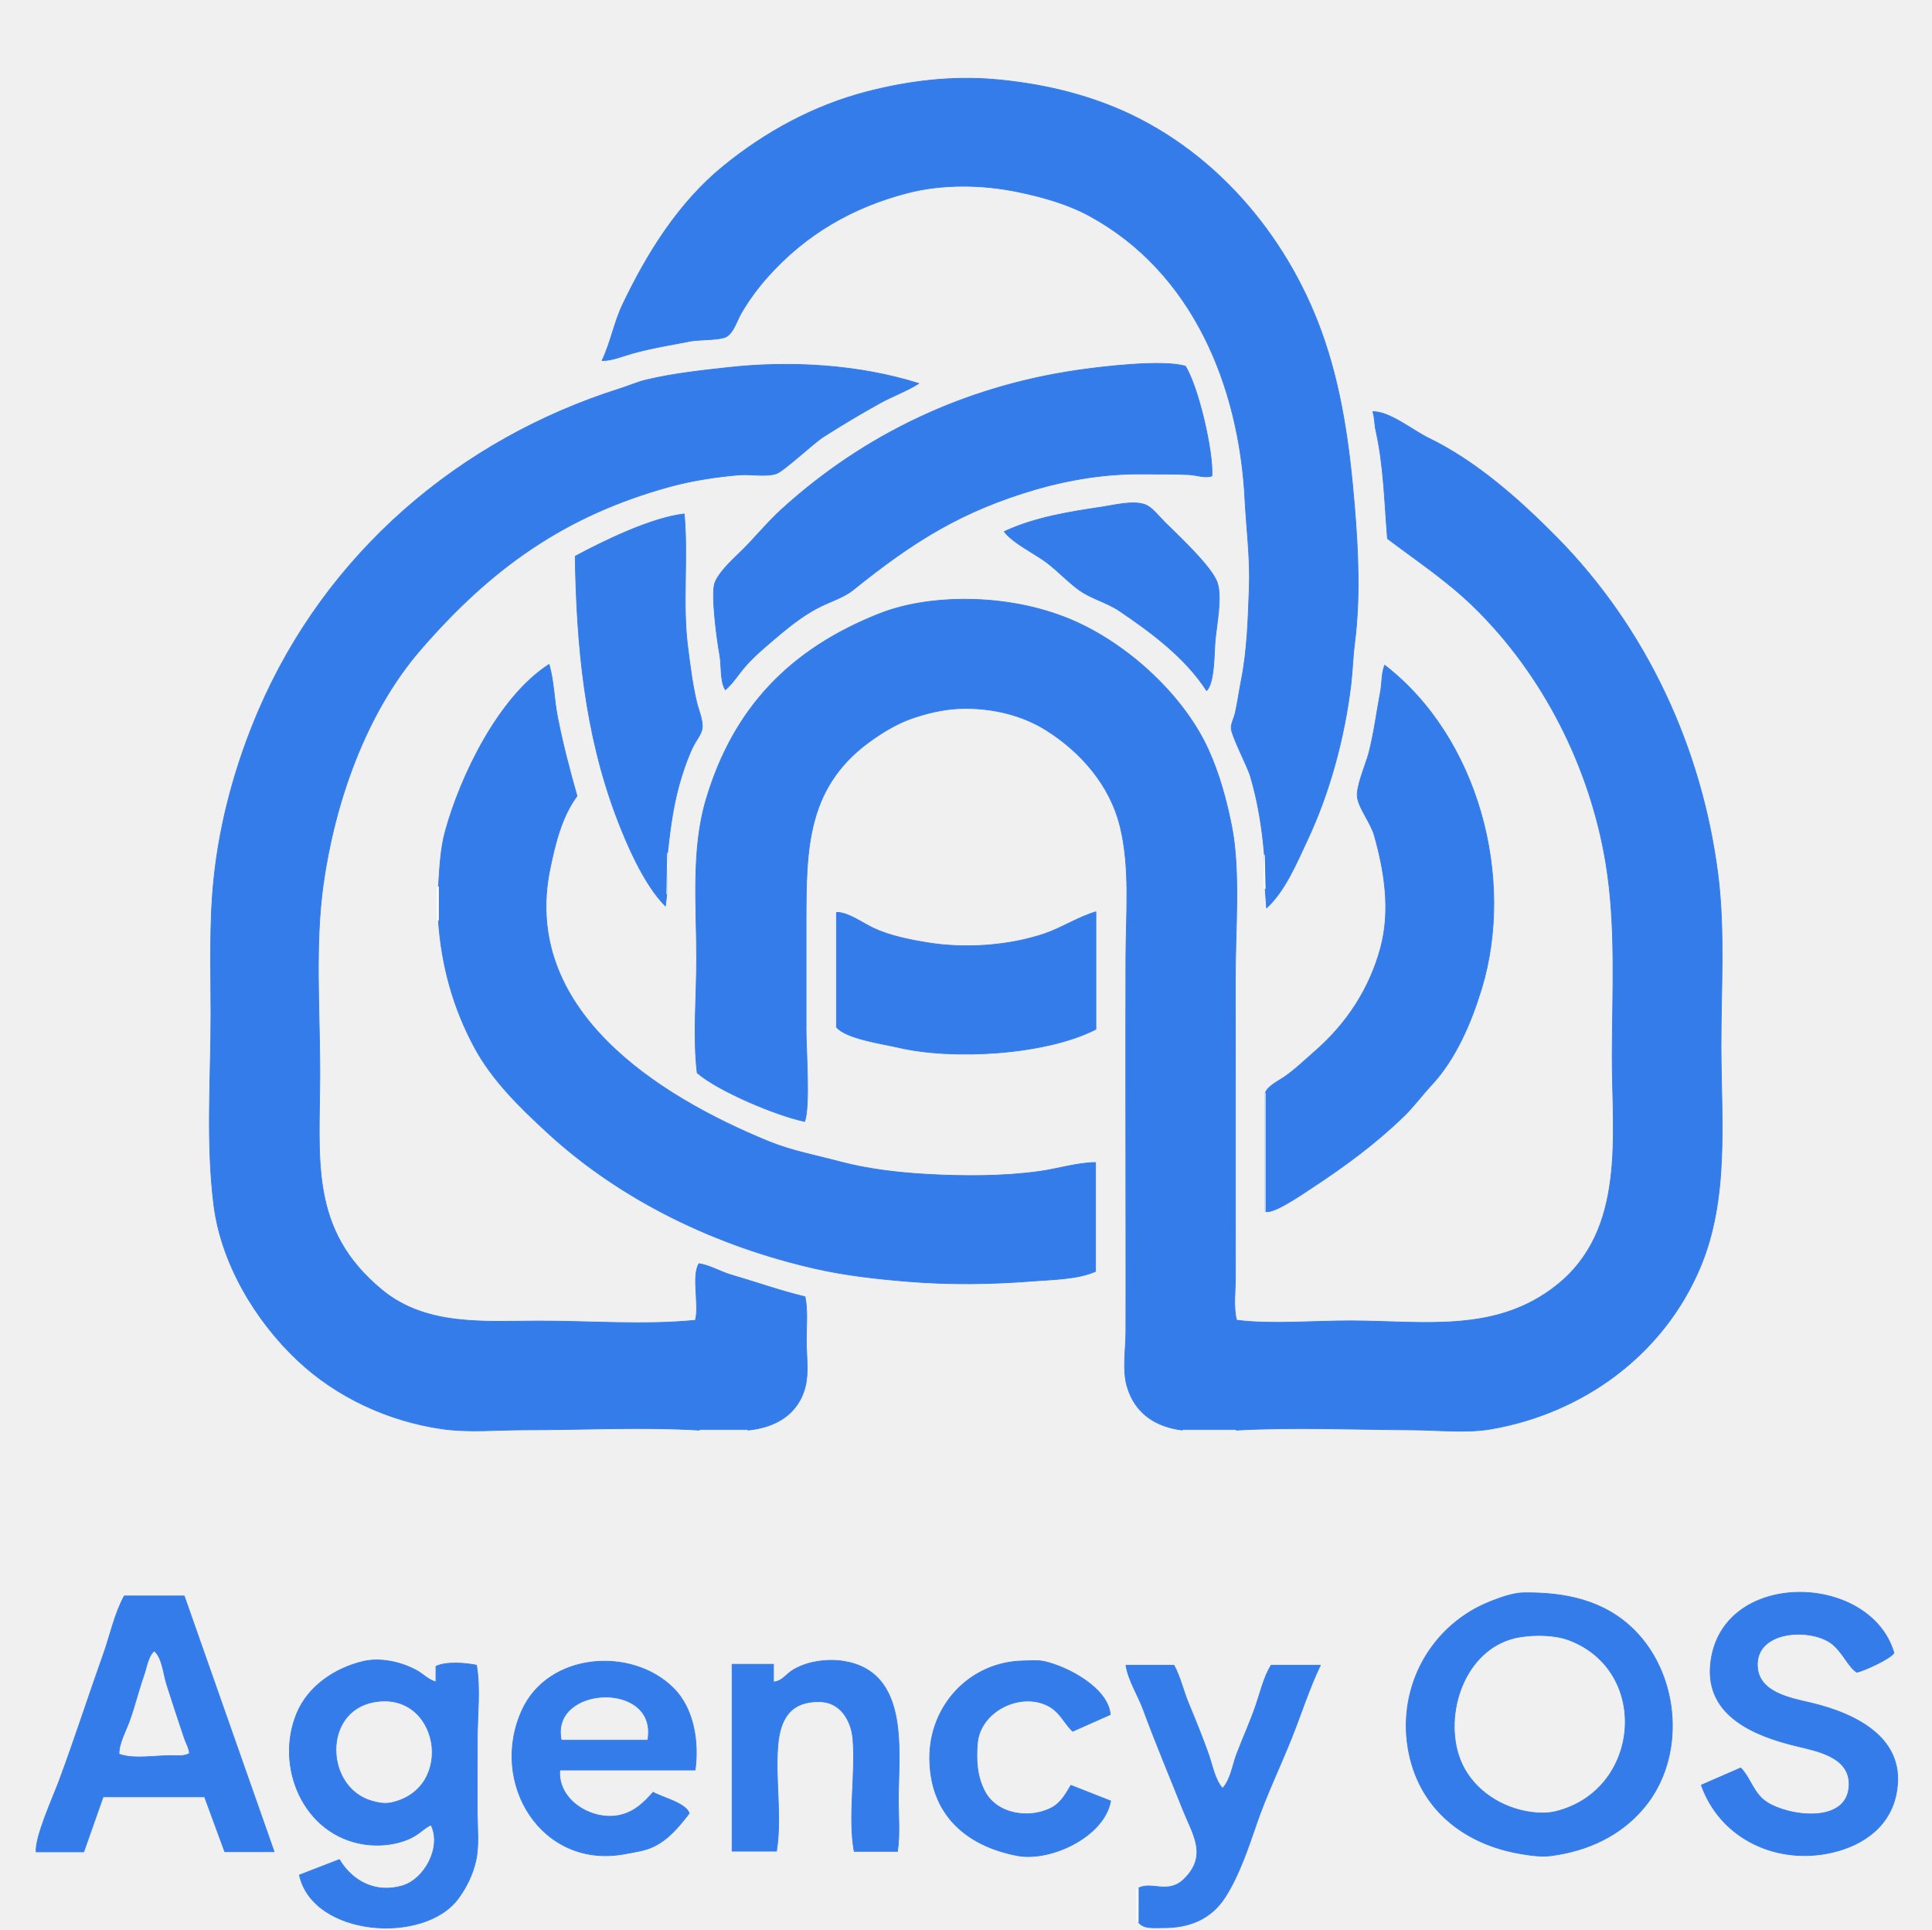
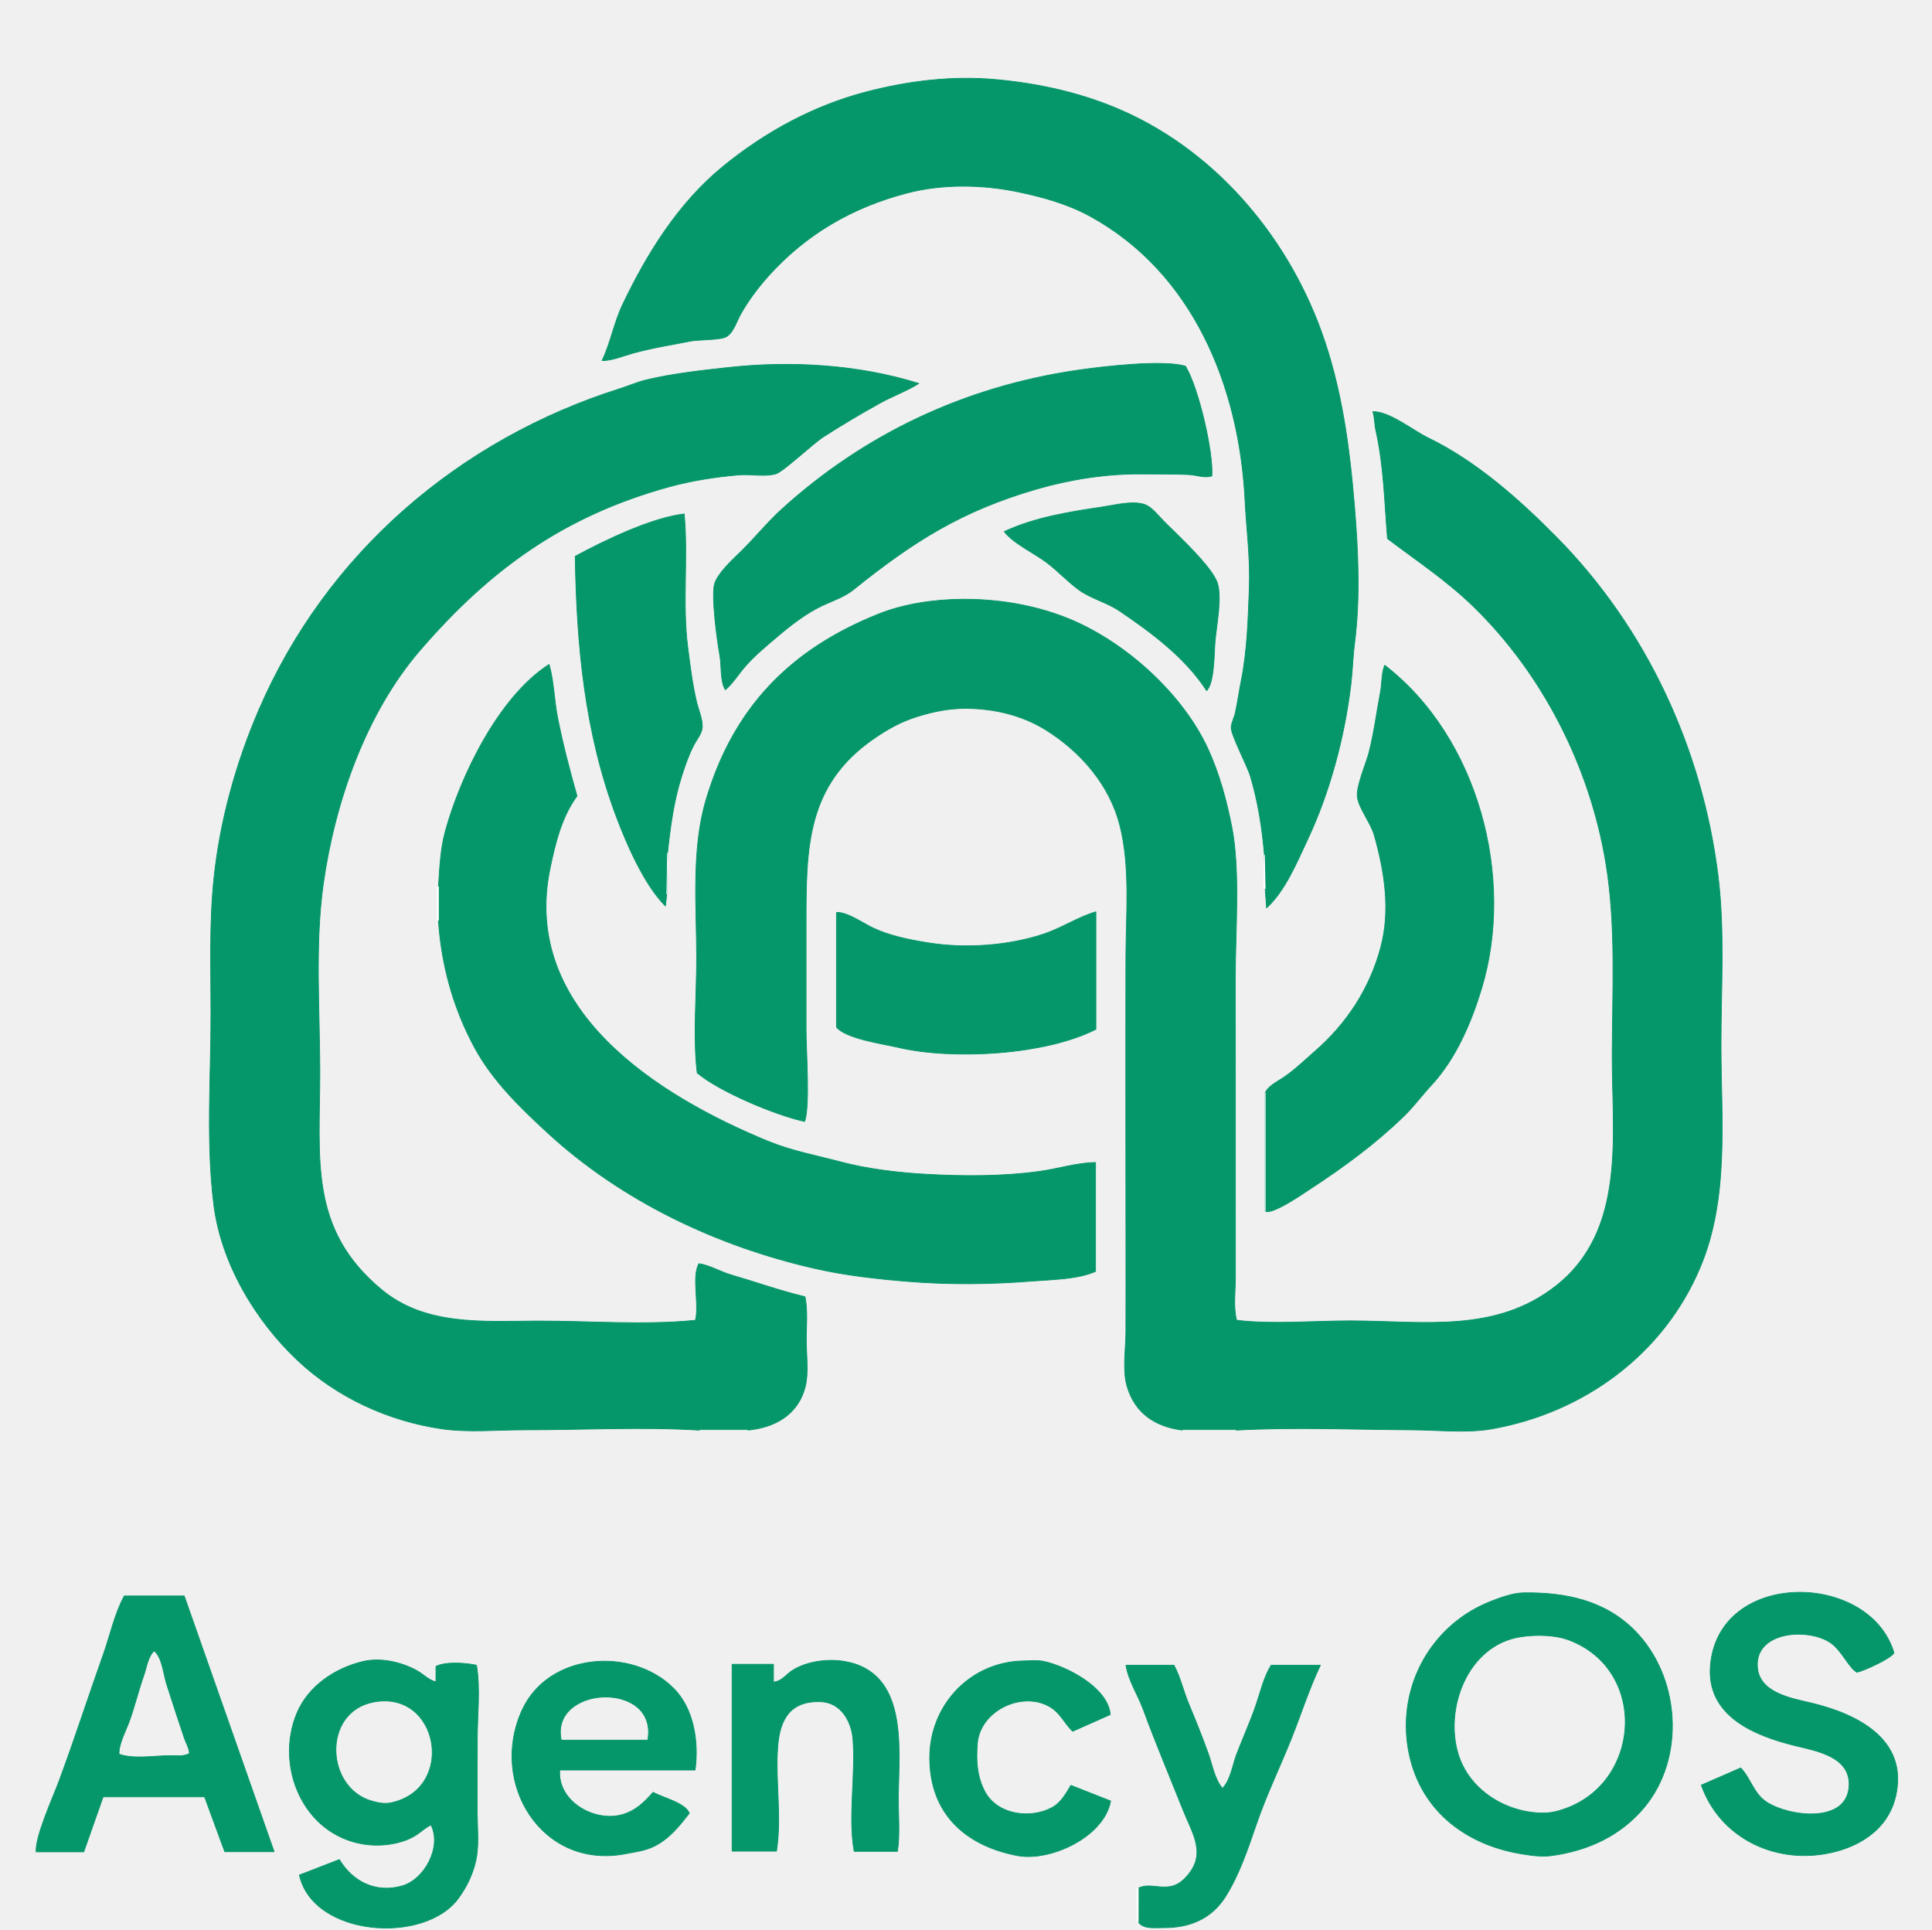
<svg xmlns="http://www.w3.org/2000/svg" viewBox="0 0 652 651" width="652" height="651">
-   <path d="M426.96 299.82C426.88 296.07 426.8 292.32 426.71 288.56C425.96 279.53 424.55 270.55 421.97 261.89C420.97 258.5 415.4 247.97 415.49 245.49C415.54 243.92 416.52 242.13 416.86 240.6C417.69 236.87 418.19 233.1 418.94 229.34C420.92 219.37 421.22 208.64 421.6 198.4C421.98 188.42 420.65 178.54 420.15 168.65C418.2 130.41 402.68 91.91 367.68 72.85C360.25 68.81 351.81 66.46 343.59 64.75C331.6 62.25 318.18 62 306.23 65.1C287.74 69.9 271.93 79 259.09 93.39C255.71 97.18 252.6 101.39 250.08 105.78C248.74 108.1 247.6 112.09 245.24 113.55C243.19 114.8 235.81 114.56 233.08 115.09C226.56 116.37 219.84 117.43 213.42 119.23C210.25 120.11 206.43 121.75 203.18 121.66C206.05 115.66 207.26 108.76 210.14 102.72C218.36 85.51 228.89 68.53 243.91 56.23C258.25 44.49 274.63 35.62 292.38 31C306.71 27.28 321.45 25.48 336.41 26.87C350.11 28.14 363.53 31.05 376.21 36.27C409.08 49.82 433.9 78.8 445.86 111.68C452.78 130.71 455.39 150.35 457.08 170.43C458.36 185.74 459.1 201.69 457.15 216.98C456.55 221.68 456.44 226.45 455.88 231.11C453.7 249.02 448.77 267.41 441.1 283.69C437.55 291.23 433.66 300.65 427.43 306.36C427.27 304.18 427.12 302 426.96 299.82ZM252.23 482.57C246.88 482.57 241.53 482.57 236.17 482.57C216.6 481.36 196.6 482.48 176.98 482.46C167.86 482.45 158.06 483.42 149.02 482.1C131.09 479.48 113.73 471.54 100.44 459.03C86.1 445.53 74.63 426.22 72.16 406.58C69.51 385.6 71.19 363.54 71.19 342.36C71.2 327.12 70.6 311.73 72.17 296.58C74.17 277.18 79.54 257.71 87.23 239.81C110.03 186.76 154.89 148.3 209.3 131.11C212.24 130.18 215.2 128.87 218.15 128.17C227.17 126.04 236.37 125.04 245.62 124.02C266.81 121.67 289.78 123 310.07 129.39C305.91 132.01 301.28 133.62 296.96 136.02C290.47 139.61 284.15 143.4 277.93 147.36C274.45 149.58 264.44 159.04 261.92 159.84C258.33 160.97 253.35 159.92 249.56 160.23C241.68 160.88 233.38 162.17 225.79 164.26C190.57 173.98 165.64 191.77 141.79 219.38C123.31 240.79 112.94 270.99 109.09 298.37C106.22 318.84 107.95 341.27 107.94 361.99C107.93 391.21 104.13 414.85 128.94 435.28C143.7 447.43 163.07 445.81 181.14 445.74C198.81 445.68 217.1 447.23 234.68 445.49C236.06 440.21 233.34 430.7 235.87 426.38C239.55 426.93 243.04 429.08 246.61 430.13C254.96 432.56 263.13 435.49 271.68 437.54C272.65 442.28 272.09 447.57 272.11 452.41C272.12 457.25 272.96 463.1 271.77 467.82C269.34 477.49 261.35 481.73 252.23 482.57ZM400.06 123.56C404.46 130.71 409.48 152.38 408.99 160.59C406.59 161.43 403.78 160.26 401.25 160.14C395.9 159.88 390.54 159.99 385.19 159.93C373.36 159.81 360.93 161.8 349.71 165.06C324.57 172.38 308.25 182.67 287.96 199.01C285.05 201.36 281.07 202.7 277.7 204.26C272.12 206.85 266.86 210.96 262.19 214.93C258.58 217.99 254.86 221.07 251.7 224.62C249.34 227.26 247.46 230.47 244.8 232.74C242.98 229.98 243.54 224.44 242.89 220.97C242.07 216.62 239.88 200.7 241.21 196.79C242.32 193.51 246.67 189.33 249.15 186.97C254.22 182.15 258.56 176.61 263.74 171.89C291.83 146.33 325.74 130.51 363.18 124.98C371.62 123.73 392.41 121.25 400.06 123.56ZM417.02 482.57C411.07 482.57 405.12 482.57 399.17 482.57C390.14 481.45 383.05 477.07 380.34 467.73C378.75 462.28 379.94 455.08 379.96 449.44C379.99 439.13 379.97 428.82 379.97 418.51C379.95 386.58 379.87 354.65 379.96 322.73C380.01 308.2 381.48 292.66 377.95 278.58C374.51 264.9 364.74 253.68 352.99 246.32C344.89 241.25 335.17 239.01 325.7 239.03C320.01 239.04 314.76 240.15 309.42 241.82C304.1 243.49 299.78 245.9 295.18 249.04C272.09 264.78 272.06 286.02 272.03 311.43C272.02 323.52 272.01 335.62 272.03 347.71C272.04 354.53 273.41 373.01 271.57 378.4C262.03 376.41 242.65 368.3 235.28 362.01C233.82 350.08 235.11 335.53 235.1 323.32C235.09 305.84 233.26 286.69 238.27 269.84C247.49 238.78 266.69 219.03 296.62 207.14C305.19 203.73 315.21 202.29 324.51 202.2C336.4 202.09 348.46 204.02 359.51 208.31C378.97 215.87 399.01 233.72 407.74 252.85C411.5 261.08 413.9 269.95 415.66 278.8C418.65 293.85 416.87 314.2 416.89 329.87C416.93 354.26 416.9 378.65 416.91 403.04C416.91 412.36 416.92 421.68 416.92 431C416.92 435.61 416.16 441.02 417.32 445.46C428.88 446.97 444.01 445.64 455.98 445.68C480.63 445.76 504.73 449.94 525.15 433.83C548.97 415.06 544.01 382.98 544.07 356.04C544.12 334.52 545.44 312.41 541.93 291.2C536.6 259 520.84 227.55 497.13 204.54C488.18 195.86 478.12 189.21 468.24 181.74C467.22 169.43 467.01 157.27 464.31 145.21C463.83 143.1 463.98 141.01 463.29 138.91C468.88 138.74 476.84 145.26 481.95 147.74C498.12 155.56 512.64 168.44 525.23 181.18C555.72 212.03 574.45 252.67 579.8 295.44C582.16 314.35 580.76 334.01 580.8 353.07C580.85 378.06 583.6 404.41 573.73 427.74C561.27 457.21 534.24 476.76 503.28 482.16C494.95 483.61 485.26 482.52 476.8 482.47C456.99 482.37 436.8 481.46 417.02 482.57ZM407.2 233.03C399.99 221.89 388.55 213.41 377.79 206.13C373.52 203.24 368.23 202.03 364.05 198.99C360.32 196.26 357.14 192.81 353.49 190C349.33 186.8 341.87 183.33 338.91 179.36C349.14 174.59 360.86 172.71 371.97 171.06C376.14 170.45 382.18 168.83 386.3 170.23C388.79 171.08 391.13 174.27 392.95 176.08C397.31 180.43 409.12 191.29 410.85 196.75C412.43 201.79 410.55 210.92 410.07 216.24C409.71 220.17 409.9 230.41 407.2 233.03ZM225.27 287.91C225.19 292.48 225.11 297.04 225.03 301.61C224.88 302.98 224.72 304.34 224.57 305.71C217.39 298.56 211.42 284.72 207.91 275.34C197.32 247.09 194.59 217.91 194.12 187.69C204.03 182.35 219.96 174.66 230.91 173.41C232.29 188.41 230.18 203.61 232.13 218.62C232.92 224.71 233.69 231.05 235.13 237.03C235.74 239.57 237.42 243.34 236.93 245.98C236.56 247.91 234.95 249.81 234.08 251.52C232.43 254.76 231.14 258.47 230.05 261.91C227.37 270.32 226.2 279.12 225.27 287.91ZM147.95 310.53C147.95 306.77 147.95 303 147.96 299.23C148.36 293.15 148.62 286.54 150.23 280.65C155.31 261.99 168.23 235.13 185.31 224.18C186.92 229.76 187 236.06 188.12 241.8C189.89 250.88 192.22 259.75 194.73 268.59C189.56 275.58 187.39 284.59 185.65 292.95C175.67 340.68 221.95 369.81 259.38 385.14C267.2 388.35 275.44 389.85 283.49 392C292.69 394.47 303.12 395.68 312.61 396.22C325.15 396.92 338.4 396.97 350.8 395.25C357.08 394.39 363.38 392.32 369.72 392.25C369.72 404.5 369.72 416.75 369.72 429C363.64 431.67 355.42 431.71 348.85 432.23C334.52 433.37 320.41 433.54 306.07 432.36C295.77 431.51 285.35 430.35 275.27 428.07C242.22 420.6 209.87 405.38 184.59 382.05C175.44 373.62 166.16 364.57 160.18 353.53C152.93 340.15 148.96 325.68 147.95 310.53ZM426.97 408.69C426.97 395.4 426.97 382.12 426.97 368.83C427.87 366.44 431.27 364.86 433.35 363.44C437.06 360.9 440.33 357.69 443.72 354.75C454.58 345.31 462.22 333.54 465.93 319.78C469.32 307.2 467.23 294 463.79 281.86C462.63 277.78 458.76 272.99 458.1 269.17C457.49 265.67 460.98 257.75 461.94 254.1C463.7 247.35 464.54 240.35 465.86 233.49C466.46 230.38 466.14 227.46 467.29 224.45C498.96 248.89 511.35 296.25 499.98 333.63C496.5 345.06 491.32 357.28 483.05 366.16C479.89 369.56 477.16 373.32 473.83 376.56C464.24 385.9 453.48 393.77 442.37 401.04C439.61 402.85 429.38 409.97 426.97 408.69ZM369.84 307.66C369.84 320.87 369.84 334.08 369.84 347.29C352.9 355.98 321.47 357.74 303.08 353.41C298.01 352.22 285.47 350.47 282.29 346.58C282.29 333.67 282.29 320.76 282.29 307.86C286.02 307.73 291.16 311.46 294.6 313.1C300.23 315.78 307.07 317.13 313.23 318.12C325.8 320.14 340.35 319.14 352.37 315.11C358.28 313.13 363.91 309.37 369.84 307.66ZM514.2 537.45C528.12 537.26 541.56 539.92 551.75 550.26C566.99 565.73 568.96 593.01 554.84 609.91C546.82 619.51 535.74 624.49 523.59 626.13C520.26 626.58 516.73 626.07 513.44 625.53C494.03 622.34 478.55 610.19 475.18 589.83C471.65 568.53 483.29 548.1 503.11 540.33C506.43 539.03 510.59 537.5 514.2 537.45ZM639.17 557.71C638.14 559.61 629.06 563.77 626.65 564.25C623.97 562.77 621.59 556.98 617.86 554.36C610.43 549.15 592.25 550.26 593.08 562.47C593.68 571.2 604.48 573.02 611.23 574.62C626.36 578.22 644.02 586.67 639.81 605.81C637.25 617.45 627.05 623.56 616.13 625.48C598.16 628.65 580.31 619.73 574.15 602.33C578.59 600.4 583.02 598.46 587.45 596.53C590.85 600.08 591.77 605.18 596.24 608.09C603.72 612.96 623.65 615.58 624.03 602.33C624.31 592.68 612.99 590.79 605.9 589.05C592.27 585.71 575.73 579.1 577.23 561.89C580.08 529.38 631.02 530.19 639.17 557.71ZM62.17 538.5C72.28 567.27 82.39 596.03 92.51 624.8C86.95 624.8 81.4 624.8 75.85 624.8C73.58 618.63 71.31 612.46 69.04 606.29C57.62 606.29 46.21 606.29 34.8 606.29C32.62 612.48 30.44 618.67 28.26 624.86C22.9 624.86 17.55 624.86 12.2 624.86C11.78 619.82 17.92 606.35 19.94 600.92C25.2 586.78 29.83 572.36 34.89 558.17C37.18 551.71 38.66 544.51 41.94 538.5C48.68 538.5 55.42 538.5 62.17 538.5ZM513.18 552.29C495.27 555.05 487.31 576.48 492.17 592.08C495.13 601.6 503.53 608.28 512.8 610.7C516.4 611.64 521.09 612.19 524.84 611.29C553.73 604.32 557.12 563.94 529.63 553.43C524.79 551.58 518.28 551.5 513.18 552.29ZM52.05 557.05C50.05 558.59 49.44 562.73 48.56 565.23C46.78 570.3 45.52 575.56 43.7 580.64C42.5 583.98 40.07 588.31 40.16 591.87C44.92 593.67 52.27 592.39 57.41 592.38C59.68 592.38 62.04 592.74 63.95 591.63C63.83 589.85 62.77 588.13 62.2 586.44C60.16 580.39 58.14 574.24 56.22 568.21C55.18 564.96 54.73 559.19 52.05 557.05ZM147.12 567.5C147.12 565.76 147.12 564.01 147.12 562.27C150.44 560.58 157.19 561.09 160.81 561.87C162.17 569.79 161.07 578.81 161.08 586.86C161.1 595.19 161.01 603.52 161.06 611.84C161.09 617.05 161.72 622.71 160.58 627.84C159.55 632.44 157.51 636.65 154.74 640.46C143.29 656.25 105.6 653.44 101.04 632.67C105.53 630.93 110.02 629.19 114.52 627.45C119.05 634.97 126.9 638.91 135.8 636.31C143.36 634.09 149.18 623.13 145.45 615.77C143.58 616.61 142.21 618.03 140.51 619.12C135.61 622.3 128.57 623.14 122.86 622.27C102.41 619.15 92.66 596.1 100.19 578.07C104.02 568.9 113.06 562.88 122.42 560.63C128.34 559.21 135.32 560.78 140.51 563.59C142.86 564.86 144.56 566.86 147.12 567.5ZM234.59 597.24C219.36 597.24 204.14 597.24 188.91 597.24C188.04 607.74 200.46 614.87 209.8 612.34C214.36 611.1 217.36 608.22 220.41 604.75C223.62 606.55 231.43 608.38 232.61 611.84C229.13 616.31 225.55 620.79 220.25 623.2C217.34 624.52 214.14 624.91 211.05 625.5C182.81 630.93 164.85 601.53 176.25 576.9C185.15 557.65 213.13 555.56 227.25 569.6C234.26 576.56 235.85 587.85 234.59 597.24ZM302.88 624.69C298.01 624.69 293.14 624.69 288.26 624.69C286.15 613.16 288.8 598.85 287.85 586.86C287.36 580.73 283.76 574.4 276.92 574.18C266.79 573.85 263.19 579.97 262.48 589.24C261.59 600.91 263.89 613.05 262.05 624.61C257.05 624.61 252.05 624.61 247.06 624.61C247.06 603.59 247.06 582.57 247.06 561.56C251.71 561.56 256.37 561.56 261.03 561.56C261.03 563.56 261.03 565.56 261.03 567.56C264.03 567.26 265.09 565.08 267.57 563.54C272.3 560.59 279.17 559.68 284.62 560.53C306.79 564 303.3 590.04 303.18 606.49C303.13 612.42 303.76 618.85 302.88 624.69ZM374.69 578.53C370.46 580.41 366.22 582.29 361.99 584.17C359 581.3 357.75 577.58 353.51 575.46C344.14 570.79 330.72 577.5 329.84 588.24C329.38 593.91 329.66 599.32 332.3 604.39C336.5 612.46 347.79 613.82 355.02 609.92C358.05 608.29 359.74 605.21 361.4 602.4C365.87 604.16 370.34 605.92 374.81 607.68C372.61 619.82 354.42 628.26 343.25 626.1C325.81 622.74 313.9 612.03 313.75 593.39C313.61 575.47 327.32 560.76 345.33 560.43C347.56 560.39 350.15 560.13 352.33 560.6C360.08 562.29 373.93 569.44 374.69 578.53ZM384.12 648.43C384.12 644.66 384.13 640.9 384.13 637.13C388.68 634.62 394.26 639.48 399.8 633.86C407.62 625.92 402.55 619.03 399.2 610.61C394.73 599.35 390.02 588.26 385.86 576.92C384.04 571.97 380.79 567.09 379.98 561.87C385.38 561.87 390.78 561.87 396.18 561.87C398.4 565.98 399.33 570.51 401.14 574.83C403.44 580.35 405.78 586.15 407.8 591.79C409.16 595.59 409.9 600.33 412.56 603.43C415.32 600.57 415.96 595.52 417.34 591.89C419.45 586.36 421.94 580.93 423.85 575.33C425.36 570.94 426.51 565.84 428.97 561.87C434.51 561.87 440.06 561.87 445.6 561.87C441.76 569.87 439.08 578.47 435.77 586.7C431.94 596.25 427.39 605.67 424.05 615.37C421.24 623.52 418.26 632.54 413.58 639.94C408.71 647.64 401.23 650.54 392.33 650.44C389.59 650.41 385.73 650.99 384.12 648.43ZM218.62 587.15C222.19 566.93 185.52 568.58 189.4 587.15C199.14 587.15 208.88 587.15 218.62 587.15ZM125.95 574.32C108.74 577.69 109.74 603.23 125.5 607.72C127.63 608.33 129.87 608.77 132.12 608.27C154.07 603.41 148.1 569.97 125.95 574.32Z" fill="#347cea" fill-rule="evenodd" stroke="#347cea" stroke-width="0.25" stroke-linejoin="round" />
+   <path d="M426.96 299.82C426.88 296.07 426.8 292.32 426.71 288.56C425.96 279.53 424.55 270.55 421.97 261.89C420.97 258.5 415.4 247.97 415.49 245.49C415.54 243.92 416.52 242.13 416.86 240.6C417.69 236.87 418.19 233.1 418.94 229.34C420.92 219.37 421.22 208.64 421.6 198.4C421.98 188.42 420.65 178.54 420.15 168.65C418.2 130.41 402.68 91.91 367.68 72.85C360.25 68.81 351.81 66.46 343.59 64.75C331.6 62.25 318.18 62 306.23 65.1C287.74 69.9 271.93 79 259.09 93.39C255.71 97.18 252.6 101.39 250.08 105.78C248.74 108.1 247.6 112.09 245.24 113.55C243.19 114.8 235.81 114.56 233.08 115.09C226.56 116.37 219.84 117.43 213.42 119.23C210.25 120.11 206.43 121.75 203.18 121.66C206.05 115.66 207.26 108.76 210.14 102.72C218.36 85.51 228.89 68.53 243.91 56.23C258.25 44.49 274.63 35.62 292.38 31C306.71 27.28 321.45 25.48 336.41 26.87C350.11 28.14 363.53 31.05 376.21 36.27C409.08 49.82 433.9 78.8 445.86 111.68C452.78 130.71 455.39 150.35 457.08 170.43C458.36 185.74 459.1 201.69 457.15 216.98C456.55 221.68 456.44 226.45 455.88 231.11C453.7 249.02 448.77 267.41 441.1 283.69C437.55 291.23 433.66 300.65 427.43 306.36C427.27 304.18 427.12 302 426.96 299.82ZM252.23 482.57C246.88 482.57 241.53 482.57 236.17 482.57C216.6 481.36 196.6 482.48 176.98 482.46C167.86 482.45 158.06 483.42 149.02 482.1C131.09 479.48 113.73 471.54 100.44 459.03C86.1 445.53 74.63 426.22 72.16 406.58C69.51 385.6 71.19 363.54 71.19 342.36C71.2 327.12 70.6 311.73 72.17 296.58C74.17 277.18 79.54 257.71 87.23 239.81C110.03 186.76 154.89 148.3 209.3 131.11C212.24 130.18 215.2 128.87 218.15 128.17C227.17 126.04 236.37 125.04 245.62 124.02C266.81 121.67 289.78 123 310.07 129.39C305.91 132.01 301.28 133.62 296.96 136.02C290.47 139.61 284.15 143.4 277.93 147.36C274.45 149.58 264.44 159.04 261.92 159.84C258.33 160.97 253.35 159.92 249.56 160.23C241.68 160.88 233.38 162.17 225.79 164.26C190.57 173.98 165.64 191.77 141.79 219.38C123.31 240.79 112.94 270.99 109.09 298.37C106.22 318.84 107.95 341.27 107.94 361.99C107.93 391.21 104.13 414.85 128.94 435.28C143.7 447.43 163.07 445.81 181.14 445.74C198.81 445.68 217.1 447.23 234.68 445.49C236.06 440.21 233.34 430.7 235.87 426.38C239.55 426.93 243.04 429.08 246.61 430.13C254.96 432.56 263.13 435.49 271.68 437.54C272.65 442.28 272.09 447.57 272.11 452.41C272.12 457.25 272.96 463.1 271.77 467.82C269.34 477.49 261.35 481.73 252.23 482.57ZM400.06 123.56C404.46 130.71 409.48 152.38 408.99 160.59C406.59 161.43 403.78 160.26 401.25 160.14C395.9 159.88 390.54 159.99 385.19 159.93C373.36 159.81 360.93 161.8 349.71 165.06C324.57 172.38 308.25 182.67 287.96 199.01C285.05 201.36 281.07 202.7 277.7 204.26C272.12 206.85 266.86 210.96 262.19 214.93C258.58 217.99 254.86 221.07 251.7 224.62C249.34 227.26 247.46 230.47 244.8 232.74C242.98 229.98 243.54 224.44 242.89 220.97C242.07 216.62 239.88 200.7 241.21 196.79C242.32 193.51 246.67 189.33 249.15 186.97C254.22 182.15 258.56 176.61 263.74 171.89C291.83 146.33 325.74 130.51 363.18 124.98C371.62 123.73 392.41 121.25 400.06 123.56ZM417.02 482.57C411.07 482.57 405.12 482.57 399.17 482.57C390.14 481.45 383.05 477.07 380.34 467.73C378.75 462.28 379.94 455.08 379.96 449.44C379.99 439.13 379.97 428.82 379.97 418.51C379.95 386.58 379.87 354.65 379.96 322.73C380.01 308.2 381.48 292.66 377.95 278.58C374.51 264.9 364.74 253.68 352.99 246.32C344.89 241.25 335.17 239.01 325.7 239.03C320.01 239.04 314.76 240.15 309.42 241.82C304.1 243.49 299.78 245.9 295.18 249.04C272.09 264.78 272.06 286.02 272.03 311.43C272.02 323.52 272.01 335.62 272.03 347.71C272.04 354.53 273.41 373.01 271.57 378.4C262.03 376.41 242.65 368.3 235.28 362.01C233.82 350.08 235.11 335.53 235.1 323.32C235.09 305.84 233.26 286.69 238.27 269.84C247.49 238.78 266.69 219.03 296.62 207.14C305.19 203.73 315.21 202.29 324.51 202.2C336.4 202.09 348.46 204.02 359.51 208.31C378.97 215.87 399.01 233.72 407.74 252.85C411.5 261.08 413.9 269.95 415.66 278.8C418.65 293.85 416.87 314.2 416.89 329.87C416.93 354.26 416.9 378.65 416.91 403.04C416.91 412.36 416.92 421.68 416.92 431C416.92 435.61 416.16 441.02 417.32 445.46C428.88 446.97 444.01 445.64 455.98 445.68C480.63 445.76 504.73 449.94 525.15 433.83C548.97 415.06 544.01 382.98 544.07 356.04C544.12 334.52 545.44 312.41 541.93 291.2C536.6 259 520.84 227.55 497.13 204.54C488.18 195.86 478.12 189.21 468.24 181.74C467.22 169.43 467.01 157.27 464.31 145.21C463.83 143.1 463.98 141.01 463.29 138.91C468.88 138.74 476.84 145.26 481.95 147.74C498.12 155.56 512.64 168.44 525.23 181.18C555.72 212.03 574.45 252.67 579.8 295.44C582.16 314.35 580.76 334.01 580.8 353.07C580.85 378.06 583.6 404.41 573.73 427.74C561.27 457.21 534.24 476.76 503.28 482.16C494.95 483.61 485.26 482.52 476.8 482.47C456.99 482.37 436.8 481.46 417.02 482.57ZM407.2 233.03C399.99 221.89 388.55 213.41 377.79 206.13C373.52 203.24 368.23 202.03 364.05 198.99C360.32 196.26 357.14 192.81 353.49 190C349.33 186.8 341.87 183.33 338.91 179.36C349.14 174.59 360.86 172.71 371.97 171.06C376.14 170.45 382.18 168.83 386.3 170.23C388.79 171.08 391.13 174.27 392.95 176.08C397.31 180.43 409.12 191.29 410.85 196.75C412.43 201.79 410.55 210.92 410.07 216.24C409.71 220.17 409.9 230.41 407.2 233.03ZM225.27 287.91C225.19 292.48 225.11 297.04 225.03 301.61C224.88 302.98 224.72 304.34 224.57 305.71C217.39 298.56 211.42 284.72 207.91 275.34C197.32 247.09 194.59 217.91 194.12 187.69C204.03 182.35 219.96 174.66 230.91 173.41C232.29 188.41 230.18 203.61 232.13 218.62C232.92 224.71 233.69 231.05 235.13 237.03C235.74 239.57 237.42 243.34 236.93 245.98C236.56 247.91 234.95 249.81 234.08 251.52C232.43 254.76 231.14 258.47 230.05 261.91C227.37 270.32 226.2 279.12 225.27 287.91ZM147.95 310.53C147.95 306.77 147.95 303 147.96 299.23C148.36 293.15 148.62 286.54 150.23 280.65C155.31 261.99 168.23 235.13 185.31 224.18C186.92 229.76 187 236.06 188.12 241.8C189.89 250.88 192.22 259.75 194.73 268.59C189.56 275.58 187.39 284.59 185.65 292.95C175.67 340.68 221.95 369.81 259.38 385.14C267.2 388.35 275.44 389.85 283.49 392C292.69 394.47 303.12 395.68 312.61 396.22C325.15 396.92 338.4 396.97 350.8 395.25C357.08 394.39 363.38 392.32 369.72 392.25C369.72 404.5 369.72 416.75 369.72 429C363.64 431.67 355.42 431.71 348.85 432.23C334.52 433.37 320.41 433.54 306.07 432.36C295.77 431.51 285.35 430.35 275.27 428.07C242.22 420.6 209.87 405.38 184.59 382.05C175.44 373.62 166.16 364.57 160.18 353.53C152.93 340.15 148.96 325.68 147.95 310.53ZM426.97 408.69C426.97 395.4 426.97 382.12 426.97 368.83C427.87 366.44 431.27 364.86 433.35 363.44C437.06 360.9 440.33 357.69 443.72 354.75C454.58 345.31 462.22 333.54 465.93 319.78C469.32 307.2 467.23 294 463.79 281.86C462.63 277.78 458.76 272.99 458.1 269.17C457.49 265.67 460.98 257.75 461.94 254.1C463.7 247.35 464.54 240.35 465.86 233.49C466.46 230.38 466.14 227.46 467.29 224.45C498.96 248.89 511.35 296.25 499.98 333.63C496.5 345.06 491.32 357.28 483.05 366.16C479.89 369.56 477.16 373.32 473.83 376.56C464.24 385.9 453.48 393.77 442.37 401.04C439.61 402.85 429.38 409.97 426.97 408.69ZM369.84 307.66C369.84 320.87 369.84 334.08 369.84 347.29C352.9 355.98 321.47 357.74 303.08 353.41C298.01 352.22 285.47 350.47 282.29 346.58C282.29 333.67 282.29 320.76 282.29 307.86C286.02 307.73 291.16 311.46 294.6 313.1C300.23 315.78 307.07 317.13 313.23 318.12C325.8 320.14 340.35 319.14 352.37 315.11C358.28 313.13 363.91 309.37 369.84 307.66ZM514.2 537.45C528.12 537.26 541.56 539.92 551.75 550.26C566.99 565.73 568.96 593.01 554.84 609.91C546.82 619.51 535.74 624.49 523.59 626.13C520.26 626.58 516.73 626.07 513.44 625.53C494.03 622.34 478.55 610.19 475.18 589.83C471.65 568.53 483.29 548.1 503.11 540.33C506.43 539.03 510.59 537.5 514.2 537.45ZM639.17 557.71C638.14 559.61 629.06 563.77 626.65 564.25C623.97 562.77 621.59 556.98 617.86 554.36C610.43 549.15 592.25 550.26 593.08 562.47C593.68 571.2 604.48 573.02 611.23 574.62C626.36 578.22 644.02 586.67 639.81 605.81C637.25 617.45 627.05 623.56 616.13 625.48C598.16 628.65 580.31 619.73 574.15 602.33C578.59 600.4 583.02 598.46 587.45 596.53C590.85 600.08 591.77 605.18 596.24 608.09C603.72 612.96 623.65 615.58 624.03 602.33C624.31 592.68 612.99 590.79 605.9 589.05C592.27 585.71 575.73 579.1 577.23 561.89C580.08 529.38 631.02 530.19 639.17 557.71ZM62.17 538.5C72.28 567.27 82.39 596.03 92.51 624.8C86.95 624.8 81.4 624.8 75.85 624.8C73.58 618.63 71.31 612.46 69.04 606.29C57.62 606.29 46.21 606.29 34.8 606.29C32.62 612.48 30.44 618.67 28.26 624.86C22.9 624.86 17.55 624.86 12.2 624.86C11.78 619.82 17.92 606.35 19.94 600.92C25.2 586.78 29.83 572.36 34.89 558.17C37.18 551.71 38.66 544.51 41.94 538.5C48.68 538.5 55.42 538.5 62.17 538.5ZM513.18 552.29C495.27 555.05 487.31 576.48 492.17 592.08C495.13 601.6 503.53 608.28 512.8 610.7C516.4 611.64 521.09 612.19 524.84 611.29C553.73 604.32 557.12 563.94 529.63 553.43C524.79 551.58 518.28 551.5 513.18 552.29ZM52.05 557.05C50.05 558.59 49.44 562.73 48.56 565.23C46.78 570.3 45.52 575.56 43.7 580.64C42.5 583.98 40.07 588.31 40.16 591.87C44.92 593.67 52.27 592.39 57.41 592.38C59.68 592.38 62.04 592.74 63.95 591.63C63.83 589.85 62.77 588.13 62.2 586.44C60.16 580.39 58.14 574.24 56.22 568.21C55.18 564.96 54.73 559.19 52.05 557.05ZM147.12 567.5C147.12 565.76 147.12 564.01 147.12 562.27C150.44 560.58 157.19 561.09 160.81 561.87C162.17 569.79 161.07 578.81 161.08 586.86C161.1 595.19 161.01 603.52 161.06 611.84C161.09 617.05 161.72 622.71 160.58 627.84C159.55 632.44 157.51 636.65 154.74 640.46C143.29 656.25 105.6 653.44 101.04 632.67C105.53 630.93 110.02 629.19 114.52 627.45C119.05 634.97 126.9 638.91 135.8 636.31C143.36 634.09 149.18 623.13 145.45 615.77C143.58 616.61 142.21 618.03 140.51 619.12C135.61 622.3 128.57 623.14 122.86 622.27C102.41 619.15 92.66 596.1 100.19 578.07C104.02 568.9 113.06 562.88 122.42 560.63C128.34 559.21 135.32 560.78 140.51 563.59C142.86 564.86 144.56 566.86 147.12 567.5ZM234.59 597.24C219.36 597.24 204.14 597.24 188.91 597.24C188.04 607.74 200.46 614.87 209.8 612.34C214.36 611.1 217.36 608.22 220.41 604.75C223.62 606.55 231.43 608.38 232.61 611.84C229.13 616.31 225.55 620.79 220.25 623.2C217.34 624.52 214.14 624.91 211.05 625.5C182.81 630.93 164.85 601.53 176.25 576.9C185.15 557.65 213.13 555.56 227.25 569.6C234.26 576.56 235.85 587.85 234.59 597.24ZM302.88 624.69C298.01 624.69 293.14 624.69 288.26 624.69C286.15 613.16 288.8 598.85 287.85 586.86C287.36 580.73 283.76 574.4 276.92 574.18C266.79 573.85 263.19 579.97 262.48 589.24C261.59 600.91 263.89 613.05 262.05 624.61C257.05 624.61 252.05 624.61 247.06 624.61C247.06 603.59 247.06 582.57 247.06 561.56C251.71 561.56 256.37 561.56 261.03 561.56C261.03 563.56 261.03 565.56 261.03 567.56C264.03 567.26 265.09 565.08 267.57 563.54C272.3 560.59 279.17 559.68 284.62 560.53C306.79 564 303.3 590.04 303.18 606.49C303.13 612.42 303.76 618.85 302.88 624.69ZM374.69 578.53C370.46 580.41 366.22 582.29 361.99 584.17C359 581.3 357.75 577.58 353.51 575.46C344.14 570.79 330.72 577.5 329.84 588.24C329.38 593.91 329.66 599.32 332.3 604.39C336.5 612.46 347.79 613.82 355.02 609.92C358.05 608.29 359.74 605.21 361.4 602.4C365.87 604.16 370.34 605.92 374.81 607.68C372.61 619.82 354.42 628.26 343.25 626.1C325.81 622.74 313.9 612.03 313.75 593.39C313.61 575.47 327.32 560.76 345.33 560.43C347.56 560.39 350.15 560.13 352.33 560.6C360.08 562.29 373.93 569.44 374.69 578.53ZM384.12 648.43C384.12 644.66 384.13 640.9 384.13 637.13C388.68 634.62 394.26 639.48 399.8 633.86C407.62 625.92 402.55 619.03 399.2 610.61C394.73 599.35 390.02 588.26 385.86 576.92C384.04 571.97 380.79 567.09 379.98 561.87C385.38 561.87 390.78 561.87 396.18 561.87C398.4 565.98 399.33 570.51 401.14 574.83C403.44 580.35 405.78 586.15 407.8 591.79C409.16 595.59 409.9 600.33 412.56 603.43C415.32 600.57 415.96 595.52 417.34 591.89C419.45 586.36 421.94 580.93 423.85 575.33C425.36 570.94 426.51 565.84 428.97 561.87C434.51 561.87 440.06 561.87 445.6 561.87C441.76 569.87 439.08 578.47 435.77 586.7C431.94 596.25 427.39 605.67 424.05 615.37C421.24 623.52 418.26 632.54 413.58 639.94C408.71 647.64 401.23 650.54 392.33 650.44C389.59 650.41 385.73 650.99 384.12 648.43ZM218.62 587.15C222.19 566.93 185.52 568.58 189.4 587.15C199.14 587.15 208.88 587.15 218.62 587.15ZM125.95 574.32C108.74 577.69 109.74 603.23 125.5 607.72C127.63 608.33 129.87 608.77 132.12 608.27C154.07 603.41 148.1 569.97 125.95 574.32Z" fill="#059669" fill-rule="evenodd" stroke="#059669" stroke-width="0.25" stroke-linejoin="round" />
  <path d="M225.27 287.91C225.19 292.48 225.11 297.04 225.03 301.61C225.11 297.04 225.19 292.48 225.27 287.91ZM426.71 288.56C426.8 292.32 426.88 296.07 426.96 299.82C426.82 299.73 426.68 299.63 426.54 299.53C426.6 295.87 426.66 292.22 426.71 288.56ZM147.96 299.23C147.95 303 147.95 306.77 147.95 310.53C147.81 310.43 147.67 310.33 147.53 310.24C147.53 306.67 147.53 303.1 147.53 299.53C147.67 299.43 147.81 299.33 147.96 299.23ZM426.97 368.83C426.97 382.12 426.97 395.4 426.97 408.69C426.97 395.4 426.97 382.12 426.97 368.83ZM236.17 482.57C241.53 482.57 246.88 482.57 252.23 482.57C246.88 482.57 241.53 482.57 236.17 482.57ZM399.17 482.57C405.12 482.57 411.07 482.57 417.02 482.57C411.07 482.57 405.12 482.57 399.17 482.57ZM384.13 637.13C384.13 640.9 384.12 644.66 384.12 648.43C383.98 648.33 383.84 648.23 383.7 648.13C383.7 644.56 383.7 640.99 383.7 637.43C383.85 637.33 383.99 637.23 384.13 637.13Z" fill="#ffffff" fill-rule="evenodd" stroke="#ffffff" stroke-width="0.25" stroke-linejoin="round" />
</svg>
